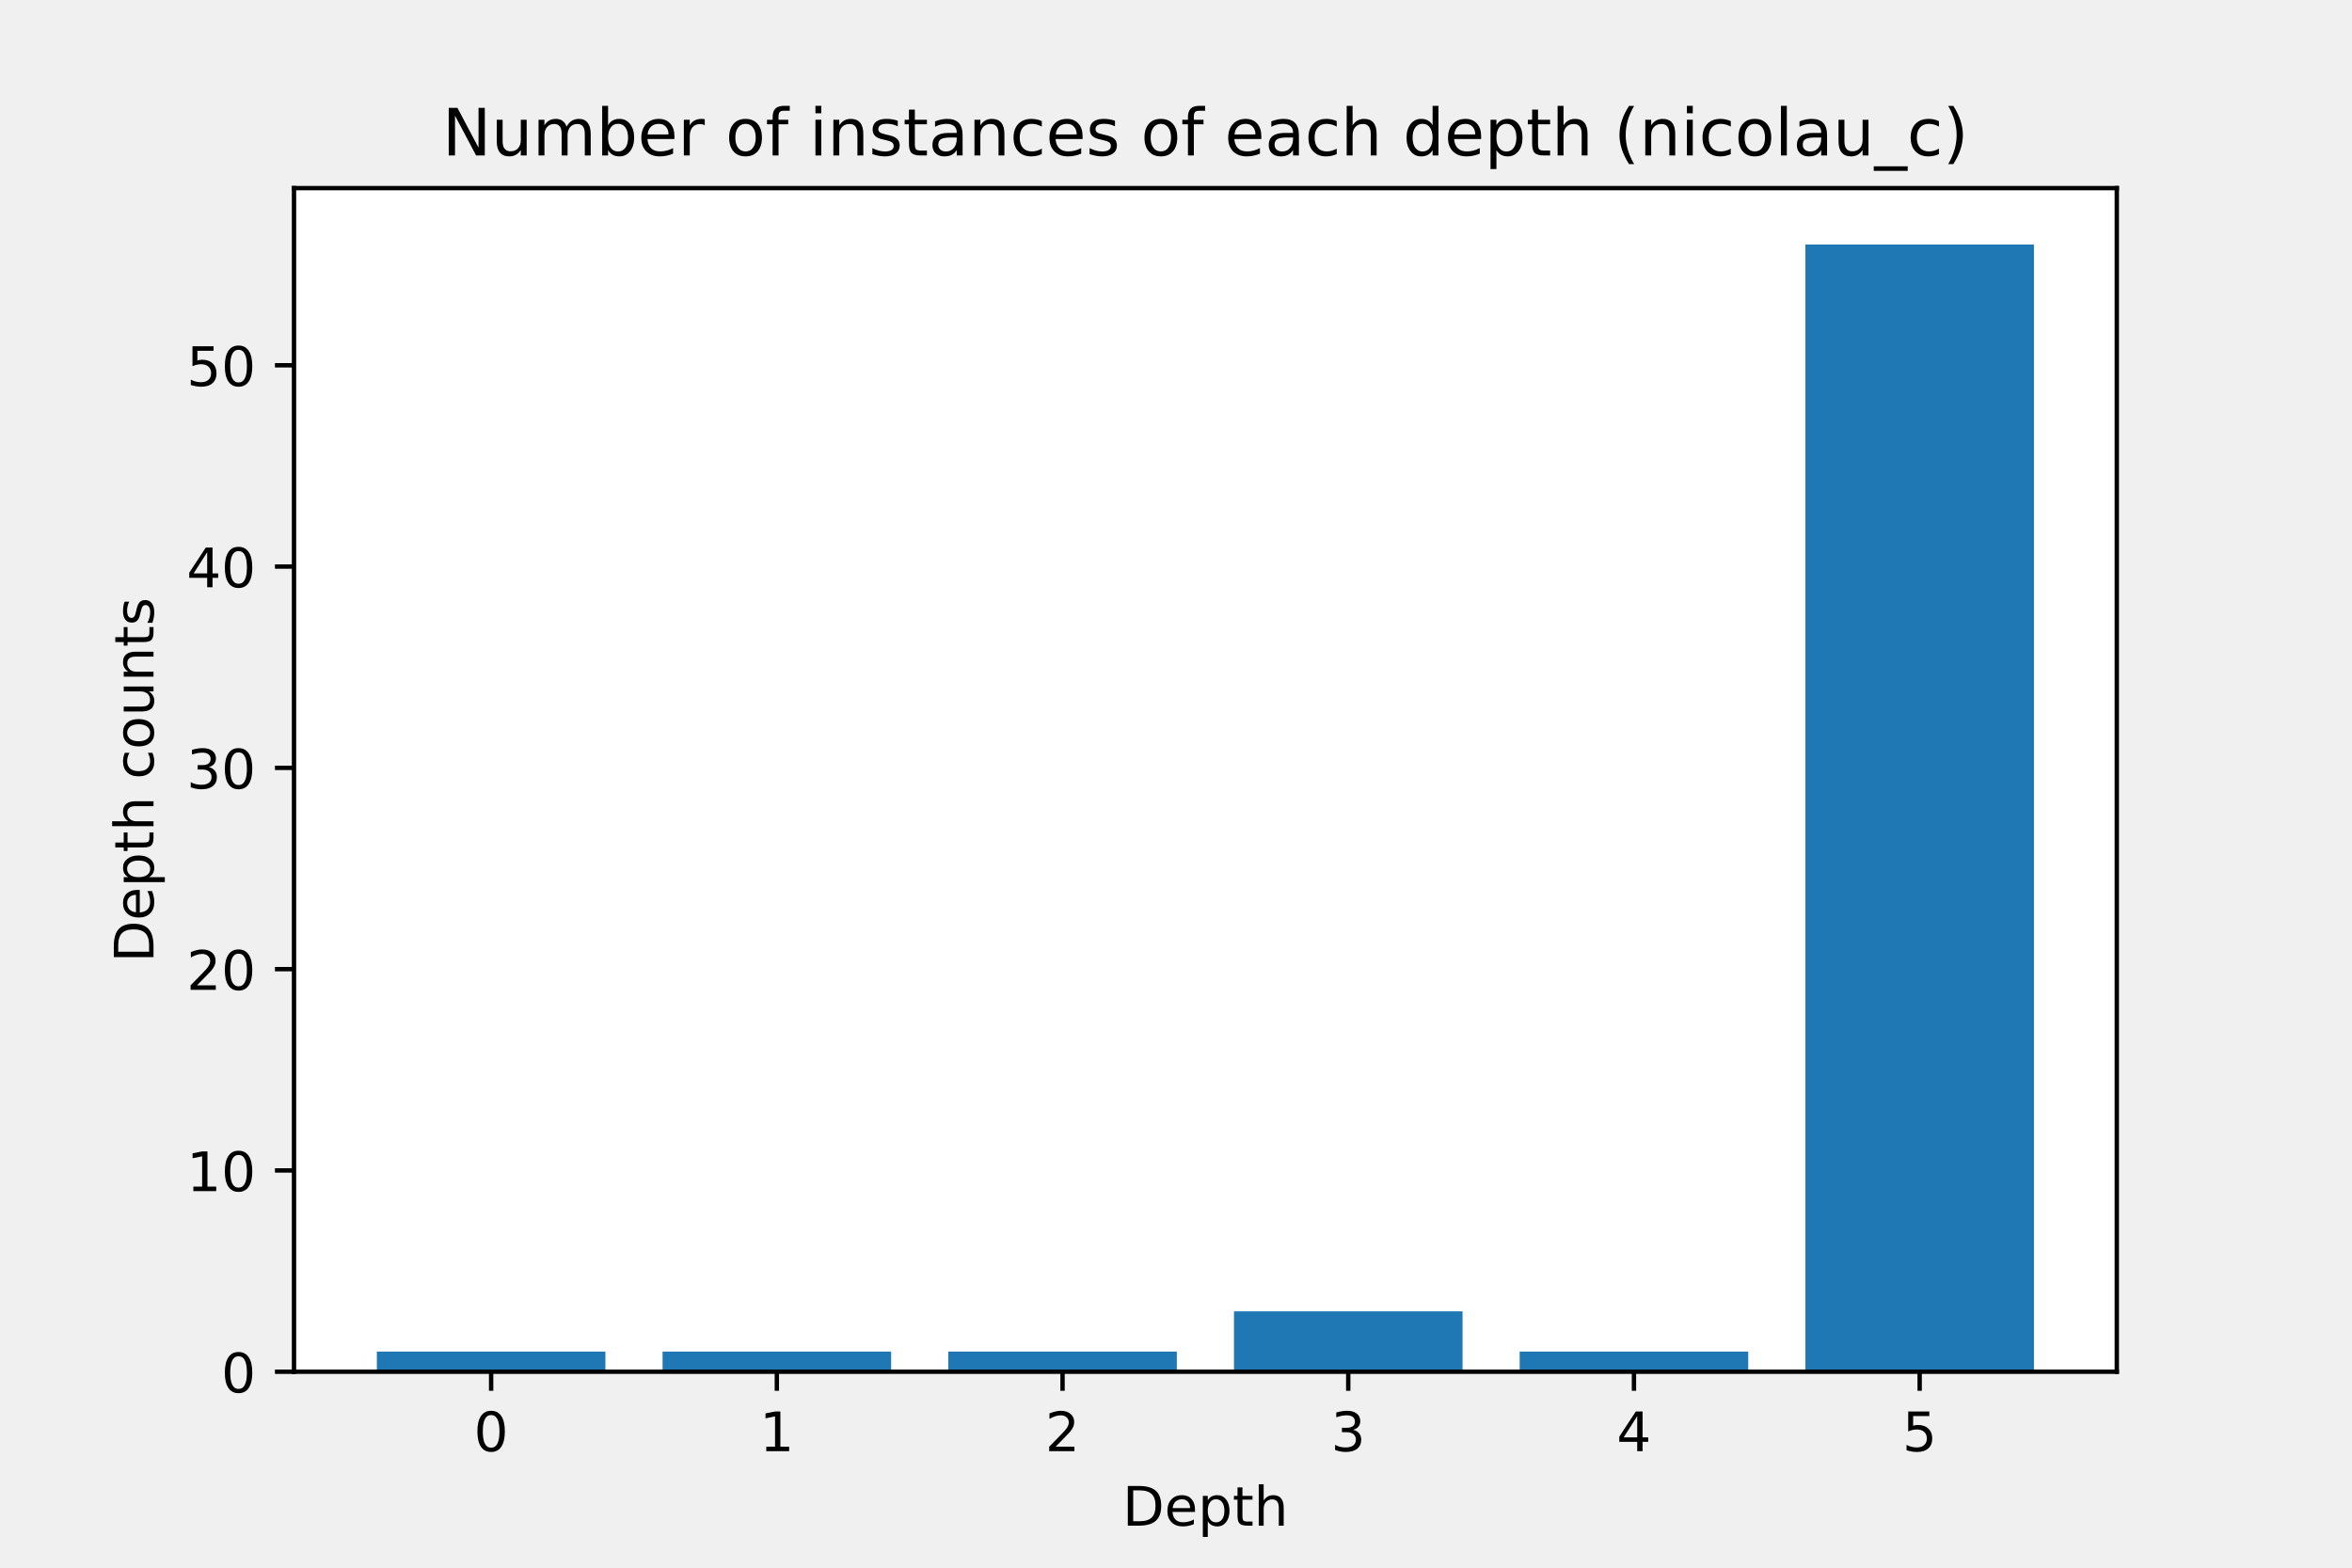
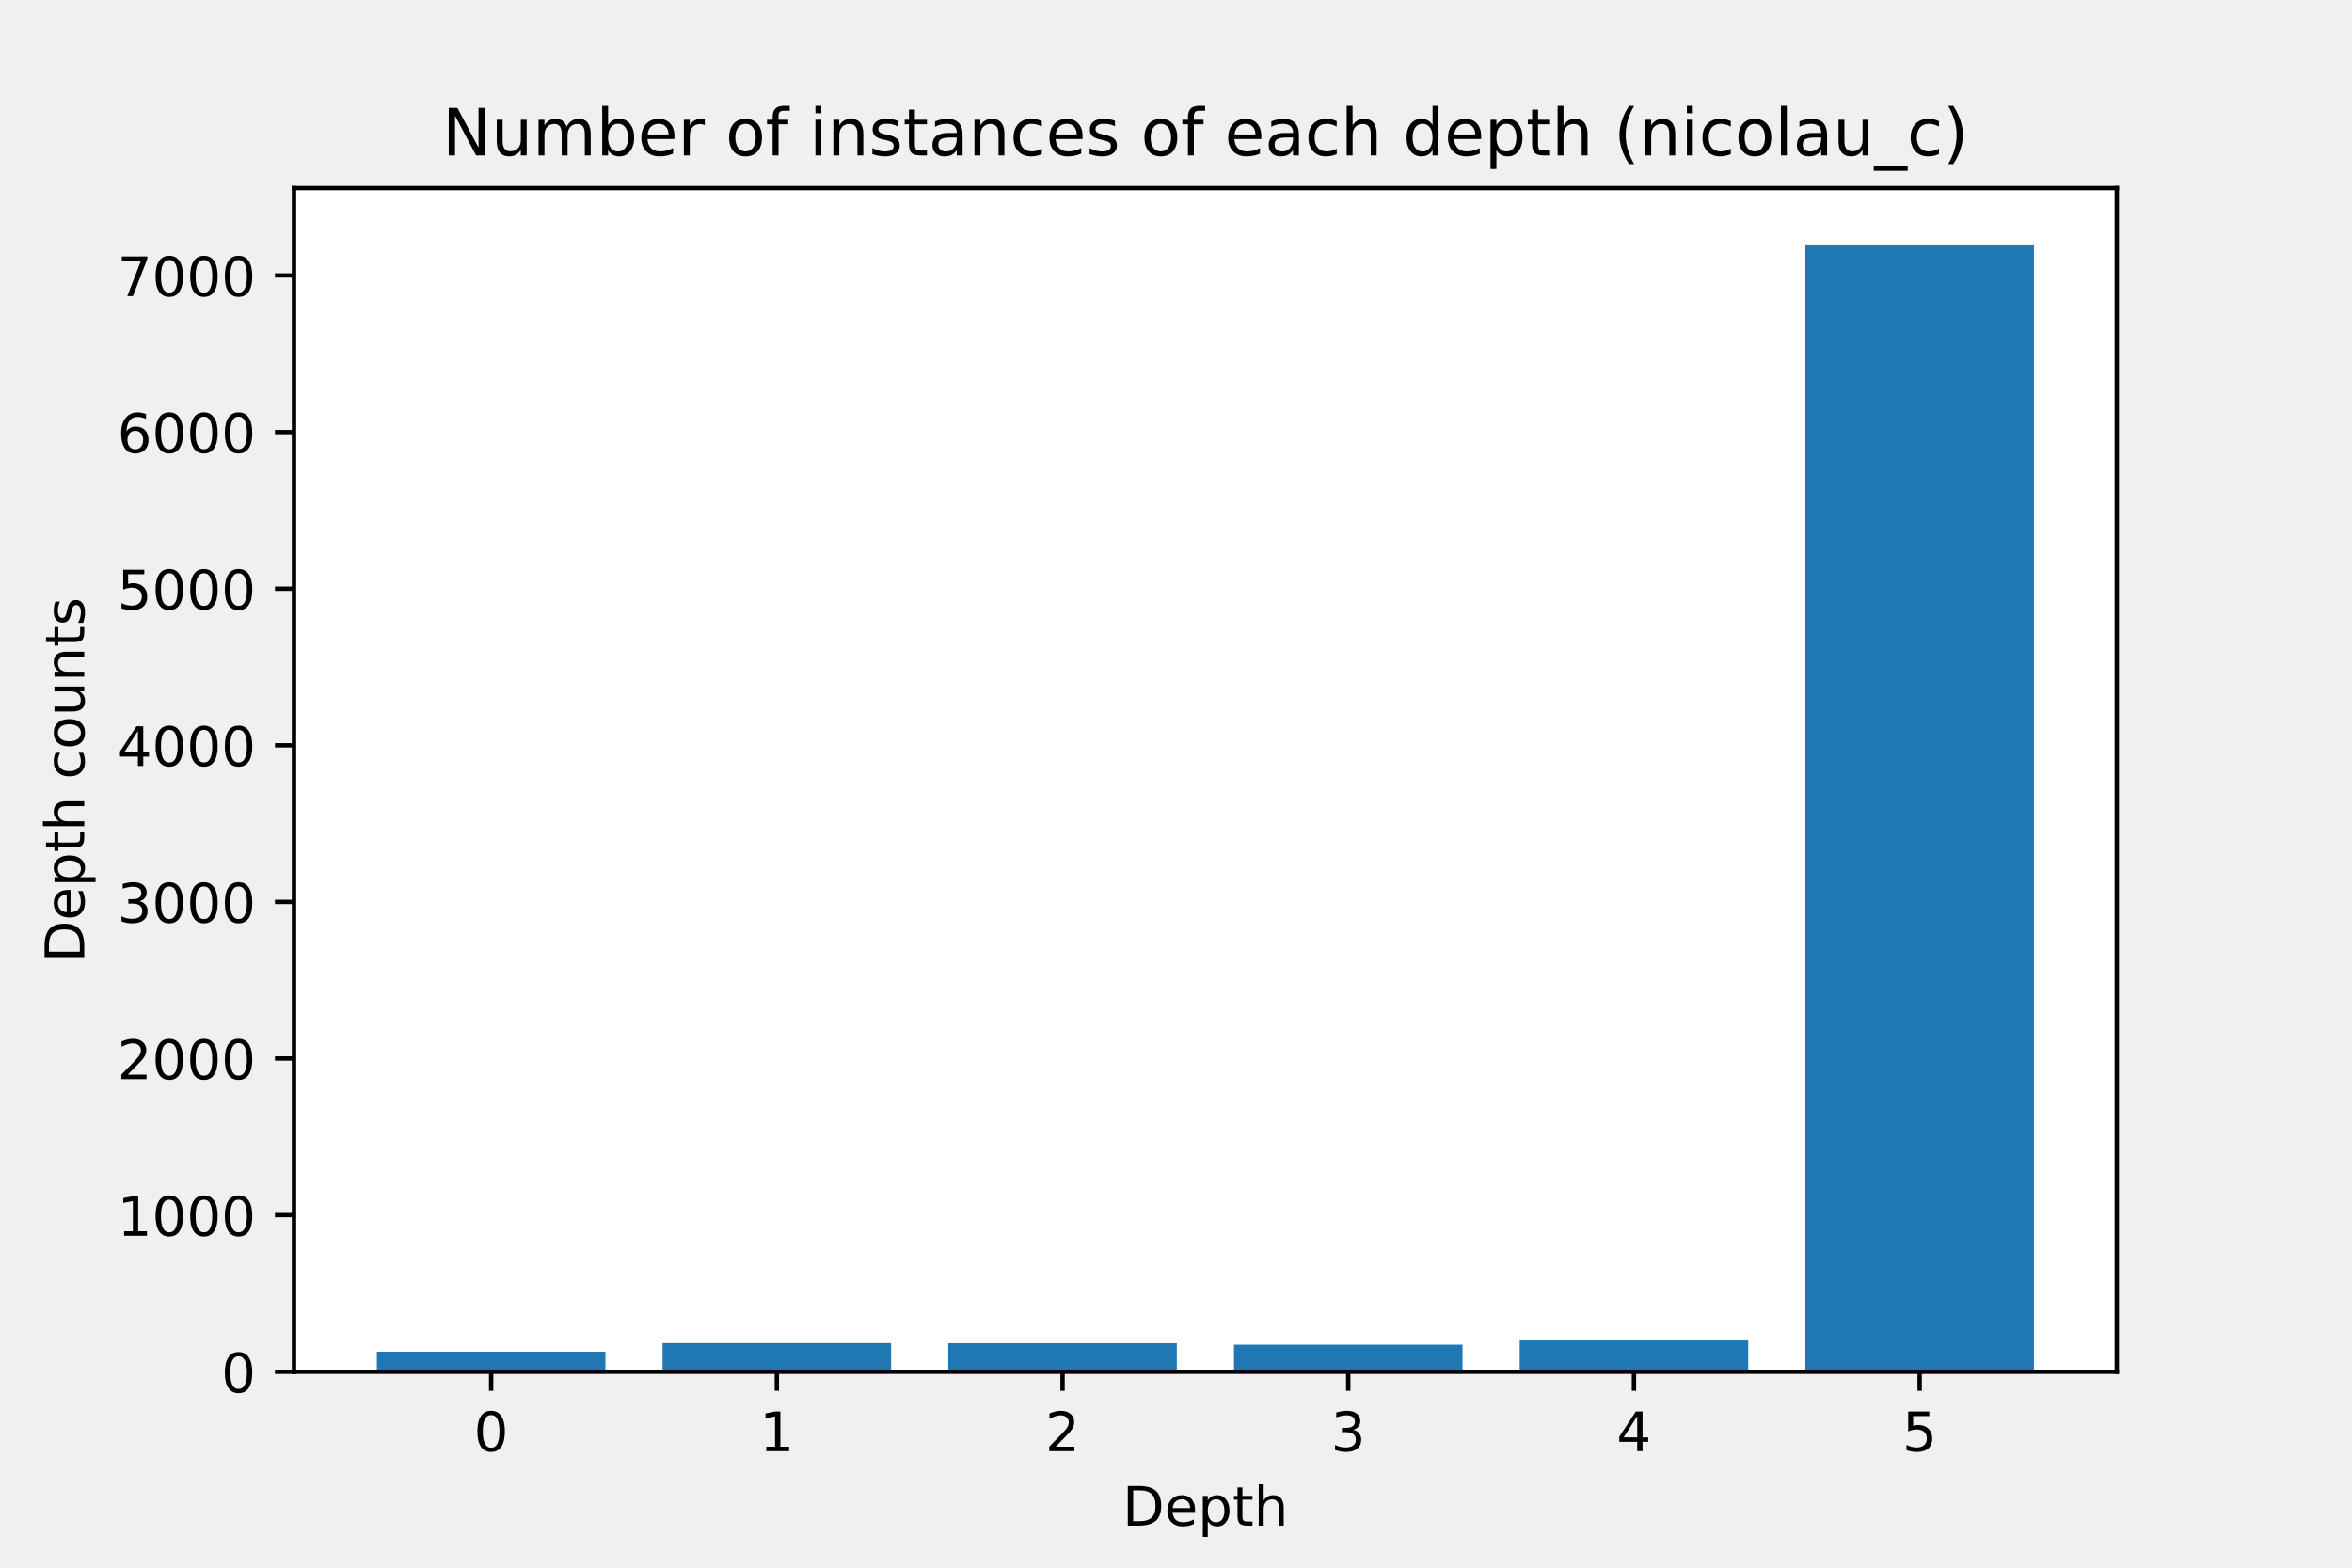
<svg xmlns="http://www.w3.org/2000/svg" xmlns:xlink="http://www.w3.org/1999/xlink" width="432pt" height="288pt" viewBox="0 0 432 288" version="1.1">
  <defs>
    <style type="text/css">*{stroke-linejoin: round; stroke-linecap: butt}</style>
  </defs>
  <g id="figure_1">
    <g id="patch_1">
      <path d="M 0 288  L 432 288  L 432 0  L 0 0  L 0 288  z " style="fill: none" />
    </g>
    <g id="axes_1">
      <g id="patch_2">
        <path d="M 54 252  L 388.8 252  L 388.8 34.56  L 54 34.56  z " style="fill: #ffffff" />
      </g>
      <g id="patch_3">
-         <path d="M 69.218 252  L 111.199 252  L 111.199 248.302  L 69.218 248.302  z " clip-path="url(#p83b0ce6715)" style="fill: #1f77b4" />
+         <path d="M 69.218 252  L 111.199 252  L 111.199 248.317  L 69.218 248.317  z " clip-path="url(#pddb7fc83d7)" style="fill: #1f77b4" />
      </g>
      <g id="patch_4">
-         <path d="M 121.695 252  L 163.676 252  L 163.676 248.302  L 121.695 248.302  z " clip-path="url(#p83b0ce6715)" style="fill: #1f77b4" />
+         <path d="M 121.695 252  L 163.676 252  L 163.676 246.735  L 121.695 246.735  z " clip-path="url(#pddb7fc83d7)" style="fill: #1f77b4" />
      </g>
      <g id="patch_5">
-         <path d="M 174.171 252  L 216.152 252  L 216.152 248.302  L 174.171 248.302  z " clip-path="url(#p83b0ce6715)" style="fill: #1f77b4" />
+         <path d="M 174.171 252  L 216.152 252  L 216.152 246.764  L 174.171 246.764  z " clip-path="url(#pddb7fc83d7)" style="fill: #1f77b4" />
      </g>
      <g id="patch_6">
-         <path d="M 226.648 252  L 268.629 252  L 268.629 240.906  L 226.648 240.906  z " clip-path="url(#p83b0ce6715)" style="fill: #1f77b4" />
+         <path d="M 226.648 252  L 268.629 252  L 268.629 247.023  L 226.648 247.023  z " clip-path="url(#pddb7fc83d7)" style="fill: #1f77b4" />
      </g>
      <g id="patch_7">
-         <path d="M 279.124 252  L 321.105 252  L 321.105 248.302  L 279.124 248.302  z " clip-path="url(#p83b0ce6715)" style="fill: #1f77b4" />
+         <path d="M 279.124 252  L 321.105 252  L 321.105 246.246  L 279.124 246.246  z " clip-path="url(#pddb7fc83d7)" style="fill: #1f77b4" />
      </g>
      <g id="patch_8">
-         <path d="M 331.601 252  L 373.582 252  L 373.582 44.914  L 331.601 44.914  z " clip-path="url(#p83b0ce6715)" style="fill: #1f77b4" />
+         <path d="M 331.601 252  L 373.582 252  L 373.582 44.914  L 331.601 44.914  z " clip-path="url(#pddb7fc83d7)" style="fill: #1f77b4" />
      </g>
      <g id="matplotlib.axis_1">
        <g id="xtick_1">
          <g id="line2d_1">
            <defs>
-               <path id="m1cc4fbb05e" d="M 0 0  L 0 3.5  " style="stroke: #000000; stroke-width: 0.8" />
+               <path id="mf85889bf8f" d="M 0 0  L 0 3.5  " style="stroke: #000000; stroke-width: 0.8" />
            </defs>
            <g>
-               <use xlink:href="#m1cc4fbb05e" x="90.209" y="252" style="stroke: #000000; stroke-width: 0.8" />
+               <use xlink:href="#mf85889bf8f" x="90.209" y="252" style="stroke: #000000; stroke-width: 0.8" />
            </g>
          </g>
          <g id="text_1">
            <g transform="translate(87.02753 266.5984)scale(0.1 -0.1)">
              <defs>
                <path id="DejaVuSans-30" d="M 2034 4250  Q 1547 4250 1301 3770  Q 1056 3291 1056 2328  Q 1056 1369 1301 889  Q 1547 409 2034 409  Q 2525 409 2770 889  Q 3016 1369 3016 2328  Q 3016 3291 2770 3770  Q 2525 4250 2034 4250  z M 2034 4750  Q 2819 4750 3233 4129  Q 3647 3509 3647 2328  Q 3647 1150 3233 529  Q 2819 -91 2034 -91  Q 1250 -91 836 529  Q 422 1150 422 2328  Q 422 3509 836 4129  Q 1250 4750 2034 4750  z " transform="scale(0.015625)" />
              </defs>
              <use xlink:href="#DejaVuSans-30" />
            </g>
          </g>
        </g>
        <g id="xtick_2">
          <g id="line2d_2">
            <g>
-               <use xlink:href="#m1cc4fbb05e" x="142.685" y="252" style="stroke: #000000; stroke-width: 0.8" />
+               <use xlink:href="#mf85889bf8f" x="142.685" y="252" style="stroke: #000000; stroke-width: 0.8" />
            </g>
          </g>
          <g id="text_2">
            <g transform="translate(139.504 266.5984)scale(0.1 -0.1)">
              <defs>
                <path id="DejaVuSans-31" d="M 794 531  L 1825 531  L 1825 4091  L 703 3866  L 703 4441  L 1819 4666  L 2450 4666  L 2450 531  L 3481 531  L 3481 0  L 794 0  L 794 531  z " transform="scale(0.015625)" />
              </defs>
              <use xlink:href="#DejaVuSans-31" />
            </g>
          </g>
        </g>
        <g id="xtick_3">
          <g id="line2d_3">
            <g>
-               <use xlink:href="#m1cc4fbb05e" x="195.162" y="252" style="stroke: #000000; stroke-width: 0.8" />
+               <use xlink:href="#mf85889bf8f" x="195.162" y="252" style="stroke: #000000; stroke-width: 0.8" />
            </g>
          </g>
          <g id="text_3">
            <g transform="translate(191.9805 266.5984)scale(0.1 -0.1)">
              <defs>
                <path id="DejaVuSans-32" d="M 1228 531  L 3431 531  L 3431 0  L 469 0  L 469 531  Q 828 903 1448 1529  Q 2069 2156 2228 2338  Q 2531 2678 2651 2914  Q 2772 3150 2772 3378  Q 2772 3750 2511 3984  Q 2250 4219 1831 4219  Q 1534 4219 1204 4116  Q 875 4013 500 3803  L 500 4441  Q 881 4594 1212 4672  Q 1544 4750 1819 4750  Q 2544 4750 2975 4387  Q 3406 4025 3406 3419  Q 3406 3131 3298 2873  Q 3191 2616 2906 2266  Q 2828 2175 2409 1742  Q 1991 1309 1228 531  z " transform="scale(0.015625)" />
              </defs>
              <use xlink:href="#DejaVuSans-32" />
            </g>
          </g>
        </g>
        <g id="xtick_4">
          <g id="line2d_4">
            <g>
-               <use xlink:href="#m1cc4fbb05e" x="247.638" y="252" style="stroke: #000000; stroke-width: 0.8" />
+               <use xlink:href="#mf85889bf8f" x="247.638" y="252" style="stroke: #000000; stroke-width: 0.8" />
            </g>
          </g>
          <g id="text_4">
            <g transform="translate(244.457 266.5984)scale(0.1 -0.1)">
              <defs>
                <path id="DejaVuSans-33" d="M 2597 2516  Q 3050 2419 3304 2112  Q 3559 1806 3559 1356  Q 3559 666 3084 287  Q 2609 -91 1734 -91  Q 1441 -91 1130 -33  Q 819 25 488 141  L 488 750  Q 750 597 1062 519  Q 1375 441 1716 441  Q 2309 441 2620 675  Q 2931 909 2931 1356  Q 2931 1769 2642 2001  Q 2353 2234 1838 2234  L 1294 2234  L 1294 2753  L 1863 2753  Q 2328 2753 2575 2939  Q 2822 3125 2822 3475  Q 2822 3834 2567 4026  Q 2313 4219 1838 4219  Q 1578 4219 1281 4162  Q 984 4106 628 3988  L 628 4550  Q 988 4650 1302 4700  Q 1616 4750 1894 4750  Q 2613 4750 3031 4423  Q 3450 4097 3450 3541  Q 3450 3153 3228 2886  Q 3006 2619 2597 2516  z " transform="scale(0.015625)" />
              </defs>
              <use xlink:href="#DejaVuSans-33" />
            </g>
          </g>
        </g>
        <g id="xtick_5">
          <g id="line2d_5">
            <g>
-               <use xlink:href="#m1cc4fbb05e" x="300.115" y="252" style="stroke: #000000; stroke-width: 0.8" />
+               <use xlink:href="#mf85889bf8f" x="300.115" y="252" style="stroke: #000000; stroke-width: 0.8" />
            </g>
          </g>
          <g id="text_5">
            <g transform="translate(296.9335 266.5984)scale(0.1 -0.1)">
              <defs>
                <path id="DejaVuSans-34" d="M 2419 4116  L 825 1625  L 2419 1625  L 2419 4116  z M 2253 4666  L 3047 4666  L 3047 1625  L 3713 1625  L 3713 1100  L 3047 1100  L 3047 0  L 2419 0  L 2419 1100  L 313 1100  L 313 1709  L 2253 4666  z " transform="scale(0.015625)" />
              </defs>
              <use xlink:href="#DejaVuSans-34" />
            </g>
          </g>
        </g>
        <g id="xtick_6">
          <g id="line2d_6">
            <g>
-               <use xlink:href="#m1cc4fbb05e" x="352.591" y="252" style="stroke: #000000; stroke-width: 0.8" />
+               <use xlink:href="#mf85889bf8f" x="352.591" y="252" style="stroke: #000000; stroke-width: 0.8" />
            </g>
          </g>
          <g id="text_6">
            <g transform="translate(349.41 266.5984)scale(0.1 -0.1)">
              <defs>
                <path id="DejaVuSans-35" d="M 691 4666  L 3169 4666  L 3169 4134  L 1269 4134  L 1269 2991  Q 1406 3038 1543 3061  Q 1681 3084 1819 3084  Q 2600 3084 3056 2656  Q 3513 2228 3513 1497  Q 3513 744 3044 326  Q 2575 -91 1722 -91  Q 1428 -91 1123 -41  Q 819 9 494 109  L 494 744  Q 775 591 1075 516  Q 1375 441 1709 441  Q 2250 441 2565 725  Q 2881 1009 2881 1497  Q 2881 1984 2565 2268  Q 2250 2553 1709 2553  Q 1456 2553 1204 2497  Q 953 2441 691 2322  L 691 4666  z " transform="scale(0.015625)" />
              </defs>
              <use xlink:href="#DejaVuSans-35" />
            </g>
          </g>
        </g>
        <g id="text_7">
          <g transform="translate(206.1703 280.2766)scale(0.1 -0.1)">
            <defs>
              <path id="DejaVuSans-44" d="M 1259 4147  L 1259 519  L 2022 519  Q 2988 519 3436 956  Q 3884 1394 3884 2338  Q 3884 3275 3436 3711  Q 2988 4147 2022 4147  L 1259 4147  z M 628 4666  L 1925 4666  Q 3281 4666 3915 4102  Q 4550 3538 4550 2338  Q 4550 1131 3912 565  Q 3275 0 1925 0  L 628 0  L 628 4666  z " transform="scale(0.015625)" />
              <path id="DejaVuSans-65" d="M 3597 1894  L 3597 1613  L 953 1613  Q 991 1019 1311 708  Q 1631 397 2203 397  Q 2534 397 2845 478  Q 3156 559 3463 722  L 3463 178  Q 3153 47 2828 -22  Q 2503 -91 2169 -91  Q 1331 -91 842 396  Q 353 884 353 1716  Q 353 2575 817 3079  Q 1281 3584 2069 3584  Q 2775 3584 3186 3129  Q 3597 2675 3597 1894  z M 3022 2063  Q 3016 2534 2758 2815  Q 2500 3097 2075 3097  Q 1594 3097 1305 2825  Q 1016 2553 972 2059  L 3022 2063  z " transform="scale(0.015625)" />
              <path id="DejaVuSans-70" d="M 1159 525  L 1159 -1331  L 581 -1331  L 581 3500  L 1159 3500  L 1159 2969  Q 1341 3281 1617 3432  Q 1894 3584 2278 3584  Q 2916 3584 3314 3078  Q 3713 2572 3713 1747  Q 3713 922 3314 415  Q 2916 -91 2278 -91  Q 1894 -91 1617 61  Q 1341 213 1159 525  z M 3116 1747  Q 3116 2381 2855 2742  Q 2594 3103 2138 3103  Q 1681 3103 1420 2742  Q 1159 2381 1159 1747  Q 1159 1113 1420 752  Q 1681 391 2138 391  Q 2594 391 2855 752  Q 3116 1113 3116 1747  z " transform="scale(0.015625)" />
              <path id="DejaVuSans-74" d="M 1172 4494  L 1172 3500  L 2356 3500  L 2356 3053  L 1172 3053  L 1172 1153  Q 1172 725 1289 603  Q 1406 481 1766 481  L 2356 481  L 2356 0  L 1766 0  Q 1100 0 847 248  Q 594 497 594 1153  L 594 3053  L 172 3053  L 172 3500  L 594 3500  L 594 4494  L 1172 4494  z " transform="scale(0.015625)" />
              <path id="DejaVuSans-68" d="M 3513 2113  L 3513 0  L 2938 0  L 2938 2094  Q 2938 2591 2744 2837  Q 2550 3084 2163 3084  Q 1697 3084 1428 2787  Q 1159 2491 1159 1978  L 1159 0  L 581 0  L 581 4863  L 1159 4863  L 1159 2956  Q 1366 3272 1645 3428  Q 1925 3584 2291 3584  Q 2894 3584 3203 3211  Q 3513 2838 3513 2113  z " transform="scale(0.015625)" />
            </defs>
            <use xlink:href="#DejaVuSans-44" />
            <use xlink:href="#DejaVuSans-65" x="77.002" />
            <use xlink:href="#DejaVuSans-70" x="138.525" />
            <use xlink:href="#DejaVuSans-74" x="202.002" />
            <use xlink:href="#DejaVuSans-68" x="241.211" />
          </g>
        </g>
      </g>
      <g id="matplotlib.axis_2">
        <g id="ytick_1">
          <g id="line2d_7">
            <defs>
-               <path id="md524408919" d="M 0 0  L -3.5 0  " style="stroke: #000000; stroke-width: 0.8" />
+               <path id="m9a44067b98" d="M 0 0  L -3.5 0  " style="stroke: #000000; stroke-width: 0.8" />
            </defs>
            <g>
-               <use xlink:href="#md524408919" x="54" y="252" style="stroke: #000000; stroke-width: 0.8" />
+               <use xlink:href="#m9a44067b98" x="54" y="252" style="stroke: #000000; stroke-width: 0.8" />
            </g>
          </g>
          <g id="text_8">
            <g transform="translate(40.6375 255.7992)scale(0.1 -0.1)">
              <use xlink:href="#DejaVuSans-30" />
            </g>
          </g>
        </g>
        <g id="ytick_2">
          <g id="line2d_8">
            <g>
-               <use xlink:href="#md524408919" x="54" y="215.02" style="stroke: #000000; stroke-width: 0.8" />
+               <use xlink:href="#m9a44067b98" x="54" y="223.23" style="stroke: #000000; stroke-width: 0.8" />
            </g>
          </g>
          <g id="text_9">
-             <g transform="translate(34.275 218.8196)scale(0.1 -0.1)">
+             <g transform="translate(21.55 227.0293)scale(0.1 -0.1)">
              <use xlink:href="#DejaVuSans-31" />
              <use xlink:href="#DejaVuSans-30" x="63.623" />
+               <use xlink:href="#DejaVuSans-30" x="127.246" />
+               <use xlink:href="#DejaVuSans-30" x="190.869" />
            </g>
          </g>
        </g>
        <g id="ytick_3">
          <g id="line2d_9">
            <g>
-               <use xlink:href="#md524408919" x="54" y="178.041" style="stroke: #000000; stroke-width: 0.8" />
+               <use xlink:href="#m9a44067b98" x="54" y="194.46" style="stroke: #000000; stroke-width: 0.8" />
            </g>
          </g>
          <g id="text_10">
-             <g transform="translate(34.275 181.84)scale(0.1 -0.1)">
+             <g transform="translate(21.55 198.2594)scale(0.1 -0.1)">
              <use xlink:href="#DejaVuSans-32" />
              <use xlink:href="#DejaVuSans-30" x="63.623" />
+               <use xlink:href="#DejaVuSans-30" x="127.246" />
+               <use xlink:href="#DejaVuSans-30" x="190.869" />
            </g>
          </g>
        </g>
        <g id="ytick_4">
          <g id="line2d_10">
            <g>
-               <use xlink:href="#md524408919" x="54" y="141.061" style="stroke: #000000; stroke-width: 0.8" />
+               <use xlink:href="#m9a44067b98" x="54" y="165.69" style="stroke: #000000; stroke-width: 0.8" />
            </g>
          </g>
          <g id="text_11">
-             <g transform="translate(34.275 144.8604)scale(0.1 -0.1)">
+             <g transform="translate(21.55 169.4895)scale(0.1 -0.1)">
              <use xlink:href="#DejaVuSans-33" />
              <use xlink:href="#DejaVuSans-30" x="63.623" />
+               <use xlink:href="#DejaVuSans-30" x="127.246" />
+               <use xlink:href="#DejaVuSans-30" x="190.869" />
            </g>
          </g>
        </g>
        <g id="ytick_5">
          <g id="line2d_11">
            <g>
-               <use xlink:href="#md524408919" x="54" y="104.082" style="stroke: #000000; stroke-width: 0.8" />
+               <use xlink:href="#m9a44067b98" x="54" y="136.92" style="stroke: #000000; stroke-width: 0.8" />
            </g>
          </g>
          <g id="text_12">
-             <g transform="translate(34.275 107.8809)scale(0.1 -0.1)">
+             <g transform="translate(21.55 140.7196)scale(0.1 -0.1)">
              <use xlink:href="#DejaVuSans-34" />
              <use xlink:href="#DejaVuSans-30" x="63.623" />
+               <use xlink:href="#DejaVuSans-30" x="127.246" />
+               <use xlink:href="#DejaVuSans-30" x="190.869" />
            </g>
          </g>
        </g>
        <g id="ytick_6">
          <g id="line2d_12">
            <g>
-               <use xlink:href="#md524408919" x="54" y="67.102" style="stroke: #000000; stroke-width: 0.8" />
+               <use xlink:href="#m9a44067b98" x="54" y="108.151" style="stroke: #000000; stroke-width: 0.8" />
            </g>
          </g>
          <g id="text_13">
-             <g transform="translate(34.275 70.90126)scale(0.1 -0.1)">
+             <g transform="translate(21.55 111.9497)scale(0.1 -0.1)">
              <use xlink:href="#DejaVuSans-35" />
              <use xlink:href="#DejaVuSans-30" x="63.623" />
-             </g>
-           </g>
-         </g>
-         <g id="text_14">
-           <g transform="translate(28.19531 176.8097)rotate(-90)scale(0.1 -0.1)">
+               <use xlink:href="#DejaVuSans-30" x="127.246" />
+               <use xlink:href="#DejaVuSans-30" x="190.869" />
+             </g>
+           </g>
+         </g>
+         <g id="ytick_7">
+           <g id="line2d_13">
+             <g>
+               <use xlink:href="#m9a44067b98" x="54" y="79.381" style="stroke: #000000; stroke-width: 0.8" />
+             </g>
+           </g>
+           <g id="text_14">
+             <g transform="translate(21.55 83.17984)scale(0.1 -0.1)">
+               <defs>
+                 <path id="DejaVuSans-36" d="M 2113 2584  Q 1688 2584 1439 2293  Q 1191 2003 1191 1497  Q 1191 994 1439 701  Q 1688 409 2113 409  Q 2538 409 2786 701  Q 3034 994 3034 1497  Q 3034 2003 2786 2293  Q 2538 2584 2113 2584  z M 3366 4563  L 3366 3988  Q 3128 4100 2886 4159  Q 2644 4219 2406 4219  Q 1781 4219 1451 3797  Q 1122 3375 1075 2522  Q 1259 2794 1537 2939  Q 1816 3084 2150 3084  Q 2853 3084 3261 2657  Q 3669 2231 3669 1497  Q 3669 778 3244 343  Q 2819 -91 2113 -91  Q 1303 -91 875 529  Q 447 1150 447 2328  Q 447 3434 972 4092  Q 1497 4750 2381 4750  Q 2619 4750 2861 4703  Q 3103 4656 3366 4563  z " transform="scale(0.015625)" />
+               </defs>
+               <use xlink:href="#DejaVuSans-36" />
+               <use xlink:href="#DejaVuSans-30" x="63.623" />
+               <use xlink:href="#DejaVuSans-30" x="127.246" />
+               <use xlink:href="#DejaVuSans-30" x="190.869" />
+             </g>
+           </g>
+         </g>
+         <g id="ytick_8">
+           <g id="line2d_14">
+             <g>
+               <use xlink:href="#m9a44067b98" x="54" y="50.611" style="stroke: #000000; stroke-width: 0.8" />
+             </g>
+           </g>
+           <g id="text_15">
+             <g transform="translate(21.55 54.40994)scale(0.1 -0.1)">
+               <defs>
+                 <path id="DejaVuSans-37" d="M 525 4666  L 3525 4666  L 3525 4397  L 1831 0  L 1172 0  L 2766 4134  L 525 4134  L 525 4666  z " transform="scale(0.015625)" />
+               </defs>
+               <use xlink:href="#DejaVuSans-37" />
+               <use xlink:href="#DejaVuSans-30" x="63.623" />
+               <use xlink:href="#DejaVuSans-30" x="127.246" />
+               <use xlink:href="#DejaVuSans-30" x="190.869" />
+             </g>
+           </g>
+         </g>
+         <g id="text_16">
+           <g transform="translate(15.47031 176.8097)rotate(-90)scale(0.1 -0.1)">
            <defs>
              <path id="DejaVuSans-20" transform="scale(0.015625)" />
              <path id="DejaVuSans-63" d="M 3122 3366  L 3122 2828  Q 2878 2963 2633 3030  Q 2388 3097 2138 3097  Q 1578 3097 1268 2742  Q 959 2388 959 1747  Q 959 1106 1268 751  Q 1578 397 2138 397  Q 2388 397 2633 464  Q 2878 531 3122 666  L 3122 134  Q 2881 22 2623 -34  Q 2366 -91 2075 -91  Q 1284 -91 818 406  Q 353 903 353 1747  Q 353 2603 823 3093  Q 1294 3584 2113 3584  Q 2378 3584 2631 3529  Q 2884 3475 3122 3366  z " transform="scale(0.015625)" />
              <path id="DejaVuSans-6f" d="M 1959 3097  Q 1497 3097 1228 2736  Q 959 2375 959 1747  Q 959 1119 1226 758  Q 1494 397 1959 397  Q 2419 397 2687 759  Q 2956 1122 2956 1747  Q 2956 2369 2687 2733  Q 2419 3097 1959 3097  z M 1959 3584  Q 2709 3584 3137 3096  Q 3566 2609 3566 1747  Q 3566 888 3137 398  Q 2709 -91 1959 -91  Q 1206 -91 779 398  Q 353 888 353 1747  Q 353 2609 779 3096  Q 1206 3584 1959 3584  z " transform="scale(0.015625)" />
              <path id="DejaVuSans-75" d="M 544 1381  L 544 3500  L 1119 3500  L 1119 1403  Q 1119 906 1312 657  Q 1506 409 1894 409  Q 2359 409 2629 706  Q 2900 1003 2900 1516  L 2900 3500  L 3475 3500  L 3475 0  L 2900 0  L 2900 538  Q 2691 219 2414 64  Q 2138 -91 1772 -91  Q 1169 -91 856 284  Q 544 659 544 1381  z M 1991 3584  L 1991 3584  z " transform="scale(0.015625)" />
              <path id="DejaVuSans-6e" d="M 3513 2113  L 3513 0  L 2938 0  L 2938 2094  Q 2938 2591 2744 2837  Q 2550 3084 2163 3084  Q 1697 3084 1428 2787  Q 1159 2491 1159 1978  L 1159 0  L 581 0  L 581 3500  L 1159 3500  L 1159 2956  Q 1366 3272 1645 3428  Q 1925 3584 2291 3584  Q 2894 3584 3203 3211  Q 3513 2838 3513 2113  z " transform="scale(0.015625)" />
              <path id="DejaVuSans-73" d="M 2834 3397  L 2834 2853  Q 2591 2978 2328 3040  Q 2066 3103 1784 3103  Q 1356 3103 1142 2972  Q 928 2841 928 2578  Q 928 2378 1081 2264  Q 1234 2150 1697 2047  L 1894 2003  Q 2506 1872 2764 1633  Q 3022 1394 3022 966  Q 3022 478 2636 193  Q 2250 -91 1575 -91  Q 1294 -91 989 -36  Q 684 19 347 128  L 347 722  Q 666 556 975 473  Q 1284 391 1588 391  Q 1994 391 2212 530  Q 2431 669 2431 922  Q 2431 1156 2273 1281  Q 2116 1406 1581 1522  L 1381 1569  Q 847 1681 609 1914  Q 372 2147 372 2553  Q 372 3047 722 3315  Q 1072 3584 1716 3584  Q 2034 3584 2315 3537  Q 2597 3491 2834 3397  z " transform="scale(0.015625)" />
            </defs>
            <use xlink:href="#DejaVuSans-44" />
            <use xlink:href="#DejaVuSans-65" x="77.002" />
            <use xlink:href="#DejaVuSans-70" x="138.525" />
            <use xlink:href="#DejaVuSans-74" x="202.002" />
            <use xlink:href="#DejaVuSans-68" x="241.211" />
            <use xlink:href="#DejaVuSans-20" x="304.59" />
            <use xlink:href="#DejaVuSans-63" x="336.377" />
            <use xlink:href="#DejaVuSans-6f" x="391.357" />
            <use xlink:href="#DejaVuSans-75" x="452.539" />
            <use xlink:href="#DejaVuSans-6e" x="515.918" />
            <use xlink:href="#DejaVuSans-74" x="579.297" />
            <use xlink:href="#DejaVuSans-73" x="618.506" />
          </g>
        </g>
      </g>
      <g id="patch_9">
        <path d="M 54 252  L 54 34.56  " style="fill: none; stroke: #000000; stroke-width: 0.8; stroke-linejoin: miter; stroke-linecap: square" />
      </g>
      <g id="patch_10">
        <path d="M 388.8 252  L 388.8 34.56  " style="fill: none; stroke: #000000; stroke-width: 0.8; stroke-linejoin: miter; stroke-linecap: square" />
      </g>
      <g id="patch_11">
        <path d="M 54 252  L 388.8 252  " style="fill: none; stroke: #000000; stroke-width: 0.8; stroke-linejoin: miter; stroke-linecap: square" />
      </g>
      <g id="patch_12">
        <path d="M 54 34.56  L 388.8 34.56  " style="fill: none; stroke: #000000; stroke-width: 0.8; stroke-linejoin: miter; stroke-linecap: square" />
      </g>
-       <g id="text_15">
+       <g id="text_17">
        <g transform="translate(81.24375 28.56)scale(0.12 -0.12)">
          <defs>
            <path id="DejaVuSans-4e" d="M 628 4666  L 1478 4666  L 3547 763  L 3547 4666  L 4159 4666  L 4159 0  L 3309 0  L 1241 3903  L 1241 0  L 628 0  L 628 4666  z " transform="scale(0.015625)" />
            <path id="DejaVuSans-6d" d="M 3328 2828  Q 3544 3216 3844 3400  Q 4144 3584 4550 3584  Q 5097 3584 5394 3201  Q 5691 2819 5691 2113  L 5691 0  L 5113 0  L 5113 2094  Q 5113 2597 4934 2840  Q 4756 3084 4391 3084  Q 3944 3084 3684 2787  Q 3425 2491 3425 1978  L 3425 0  L 2847 0  L 2847 2094  Q 2847 2600 2669 2842  Q 2491 3084 2119 3084  Q 1678 3084 1418 2786  Q 1159 2488 1159 1978  L 1159 0  L 581 0  L 581 3500  L 1159 3500  L 1159 2956  Q 1356 3278 1631 3431  Q 1906 3584 2284 3584  Q 2666 3584 2933 3390  Q 3200 3197 3328 2828  z " transform="scale(0.015625)" />
            <path id="DejaVuSans-62" d="M 3116 1747  Q 3116 2381 2855 2742  Q 2594 3103 2138 3103  Q 1681 3103 1420 2742  Q 1159 2381 1159 1747  Q 1159 1113 1420 752  Q 1681 391 2138 391  Q 2594 391 2855 752  Q 3116 1113 3116 1747  z M 1159 2969  Q 1341 3281 1617 3432  Q 1894 3584 2278 3584  Q 2916 3584 3314 3078  Q 3713 2572 3713 1747  Q 3713 922 3314 415  Q 2916 -91 2278 -91  Q 1894 -91 1617 61  Q 1341 213 1159 525  L 1159 0  L 581 0  L 581 4863  L 1159 4863  L 1159 2969  z " transform="scale(0.015625)" />
            <path id="DejaVuSans-72" d="M 2631 2963  Q 2534 3019 2420 3045  Q 2306 3072 2169 3072  Q 1681 3072 1420 2755  Q 1159 2438 1159 1844  L 1159 0  L 581 0  L 581 3500  L 1159 3500  L 1159 2956  Q 1341 3275 1631 3429  Q 1922 3584 2338 3584  Q 2397 3584 2469 3576  Q 2541 3569 2628 3553  L 2631 2963  z " transform="scale(0.015625)" />
            <path id="DejaVuSans-66" d="M 2375 4863  L 2375 4384  L 1825 4384  Q 1516 4384 1395 4259  Q 1275 4134 1275 3809  L 1275 3500  L 2222 3500  L 2222 3053  L 1275 3053  L 1275 0  L 697 0  L 697 3053  L 147 3053  L 147 3500  L 697 3500  L 697 3744  Q 697 4328 969 4595  Q 1241 4863 1831 4863  L 2375 4863  z " transform="scale(0.015625)" />
            <path id="DejaVuSans-69" d="M 603 3500  L 1178 3500  L 1178 0  L 603 0  L 603 3500  z M 603 4863  L 1178 4863  L 1178 4134  L 603 4134  L 603 4863  z " transform="scale(0.015625)" />
            <path id="DejaVuSans-61" d="M 2194 1759  Q 1497 1759 1228 1600  Q 959 1441 959 1056  Q 959 750 1161 570  Q 1363 391 1709 391  Q 2188 391 2477 730  Q 2766 1069 2766 1631  L 2766 1759  L 2194 1759  z M 3341 1997  L 3341 0  L 2766 0  L 2766 531  Q 2569 213 2275 61  Q 1981 -91 1556 -91  Q 1019 -91 701 211  Q 384 513 384 1019  Q 384 1609 779 1909  Q 1175 2209 1959 2209  L 2766 2209  L 2766 2266  Q 2766 2663 2505 2880  Q 2244 3097 1772 3097  Q 1472 3097 1187 3025  Q 903 2953 641 2809  L 641 3341  Q 956 3463 1253 3523  Q 1550 3584 1831 3584  Q 2591 3584 2966 3190  Q 3341 2797 3341 1997  z " transform="scale(0.015625)" />
            <path id="DejaVuSans-64" d="M 2906 2969  L 2906 4863  L 3481 4863  L 3481 0  L 2906 0  L 2906 525  Q 2725 213 2448 61  Q 2172 -91 1784 -91  Q 1150 -91 751 415  Q 353 922 353 1747  Q 353 2572 751 3078  Q 1150 3584 1784 3584  Q 2172 3584 2448 3432  Q 2725 3281 2906 2969  z M 947 1747  Q 947 1113 1208 752  Q 1469 391 1925 391  Q 2381 391 2643 752  Q 2906 1113 2906 1747  Q 2906 2381 2643 2742  Q 2381 3103 1925 3103  Q 1469 3103 1208 2742  Q 947 2381 947 1747  z " transform="scale(0.015625)" />
            <path id="DejaVuSans-28" d="M 1984 4856  Q 1566 4138 1362 3434  Q 1159 2731 1159 2009  Q 1159 1288 1364 580  Q 1569 -128 1984 -844  L 1484 -844  Q 1016 -109 783 600  Q 550 1309 550 2009  Q 550 2706 781 3412  Q 1013 4119 1484 4856  L 1984 4856  z " transform="scale(0.015625)" />
            <path id="DejaVuSans-6c" d="M 603 4863  L 1178 4863  L 1178 0  L 603 0  L 603 4863  z " transform="scale(0.015625)" />
            <path id="DejaVuSans-5f" d="M 3263 -1063  L 3263 -1509  L -63 -1509  L -63 -1063  L 3263 -1063  z " transform="scale(0.015625)" />
            <path id="DejaVuSans-29" d="M 513 4856  L 1013 4856  Q 1481 4119 1714 3412  Q 1947 2706 1947 2009  Q 1947 1309 1714 600  Q 1481 -109 1013 -844  L 513 -844  Q 928 -128 1133 580  Q 1338 1288 1338 2009  Q 1338 2731 1133 3434  Q 928 4138 513 4856  z " transform="scale(0.015625)" />
          </defs>
          <use xlink:href="#DejaVuSans-4e" />
          <use xlink:href="#DejaVuSans-75" x="74.805" />
          <use xlink:href="#DejaVuSans-6d" x="138.184" />
          <use xlink:href="#DejaVuSans-62" x="235.596" />
          <use xlink:href="#DejaVuSans-65" x="299.072" />
          <use xlink:href="#DejaVuSans-72" x="360.596" />
          <use xlink:href="#DejaVuSans-20" x="401.709" />
          <use xlink:href="#DejaVuSans-6f" x="433.496" />
          <use xlink:href="#DejaVuSans-66" x="494.678" />
          <use xlink:href="#DejaVuSans-20" x="529.883" />
          <use xlink:href="#DejaVuSans-69" x="561.67" />
          <use xlink:href="#DejaVuSans-6e" x="589.453" />
          <use xlink:href="#DejaVuSans-73" x="652.832" />
          <use xlink:href="#DejaVuSans-74" x="704.932" />
          <use xlink:href="#DejaVuSans-61" x="744.141" />
          <use xlink:href="#DejaVuSans-6e" x="805.42" />
          <use xlink:href="#DejaVuSans-63" x="868.799" />
          <use xlink:href="#DejaVuSans-65" x="923.779" />
          <use xlink:href="#DejaVuSans-73" x="985.303" />
          <use xlink:href="#DejaVuSans-20" x="1037.402" />
          <use xlink:href="#DejaVuSans-6f" x="1069.189" />
          <use xlink:href="#DejaVuSans-66" x="1130.371" />
          <use xlink:href="#DejaVuSans-20" x="1165.576" />
          <use xlink:href="#DejaVuSans-65" x="1197.363" />
          <use xlink:href="#DejaVuSans-61" x="1258.887" />
          <use xlink:href="#DejaVuSans-63" x="1320.166" />
          <use xlink:href="#DejaVuSans-68" x="1375.146" />
          <use xlink:href="#DejaVuSans-20" x="1438.525" />
          <use xlink:href="#DejaVuSans-64" x="1470.312" />
          <use xlink:href="#DejaVuSans-65" x="1533.789" />
          <use xlink:href="#DejaVuSans-70" x="1595.312" />
          <use xlink:href="#DejaVuSans-74" x="1658.789" />
          <use xlink:href="#DejaVuSans-68" x="1697.998" />
          <use xlink:href="#DejaVuSans-20" x="1761.377" />
          <use xlink:href="#DejaVuSans-28" x="1793.164" />
          <use xlink:href="#DejaVuSans-6e" x="1832.178" />
          <use xlink:href="#DejaVuSans-69" x="1895.557" />
          <use xlink:href="#DejaVuSans-63" x="1923.34" />
          <use xlink:href="#DejaVuSans-6f" x="1978.32" />
          <use xlink:href="#DejaVuSans-6c" x="2039.502" />
          <use xlink:href="#DejaVuSans-61" x="2067.285" />
          <use xlink:href="#DejaVuSans-75" x="2128.564" />
          <use xlink:href="#DejaVuSans-5f" x="2191.943" />
          <use xlink:href="#DejaVuSans-63" x="2241.943" />
          <use xlink:href="#DejaVuSans-29" x="2296.924" />
        </g>
      </g>
    </g>
  </g>
  <defs>
-     <clipPath id="p83b0ce6715">
+     <clipPath id="pddb7fc83d7">
      <rect x="54" y="34.56" width="334.8" height="217.44" />
    </clipPath>
  </defs>
</svg>
